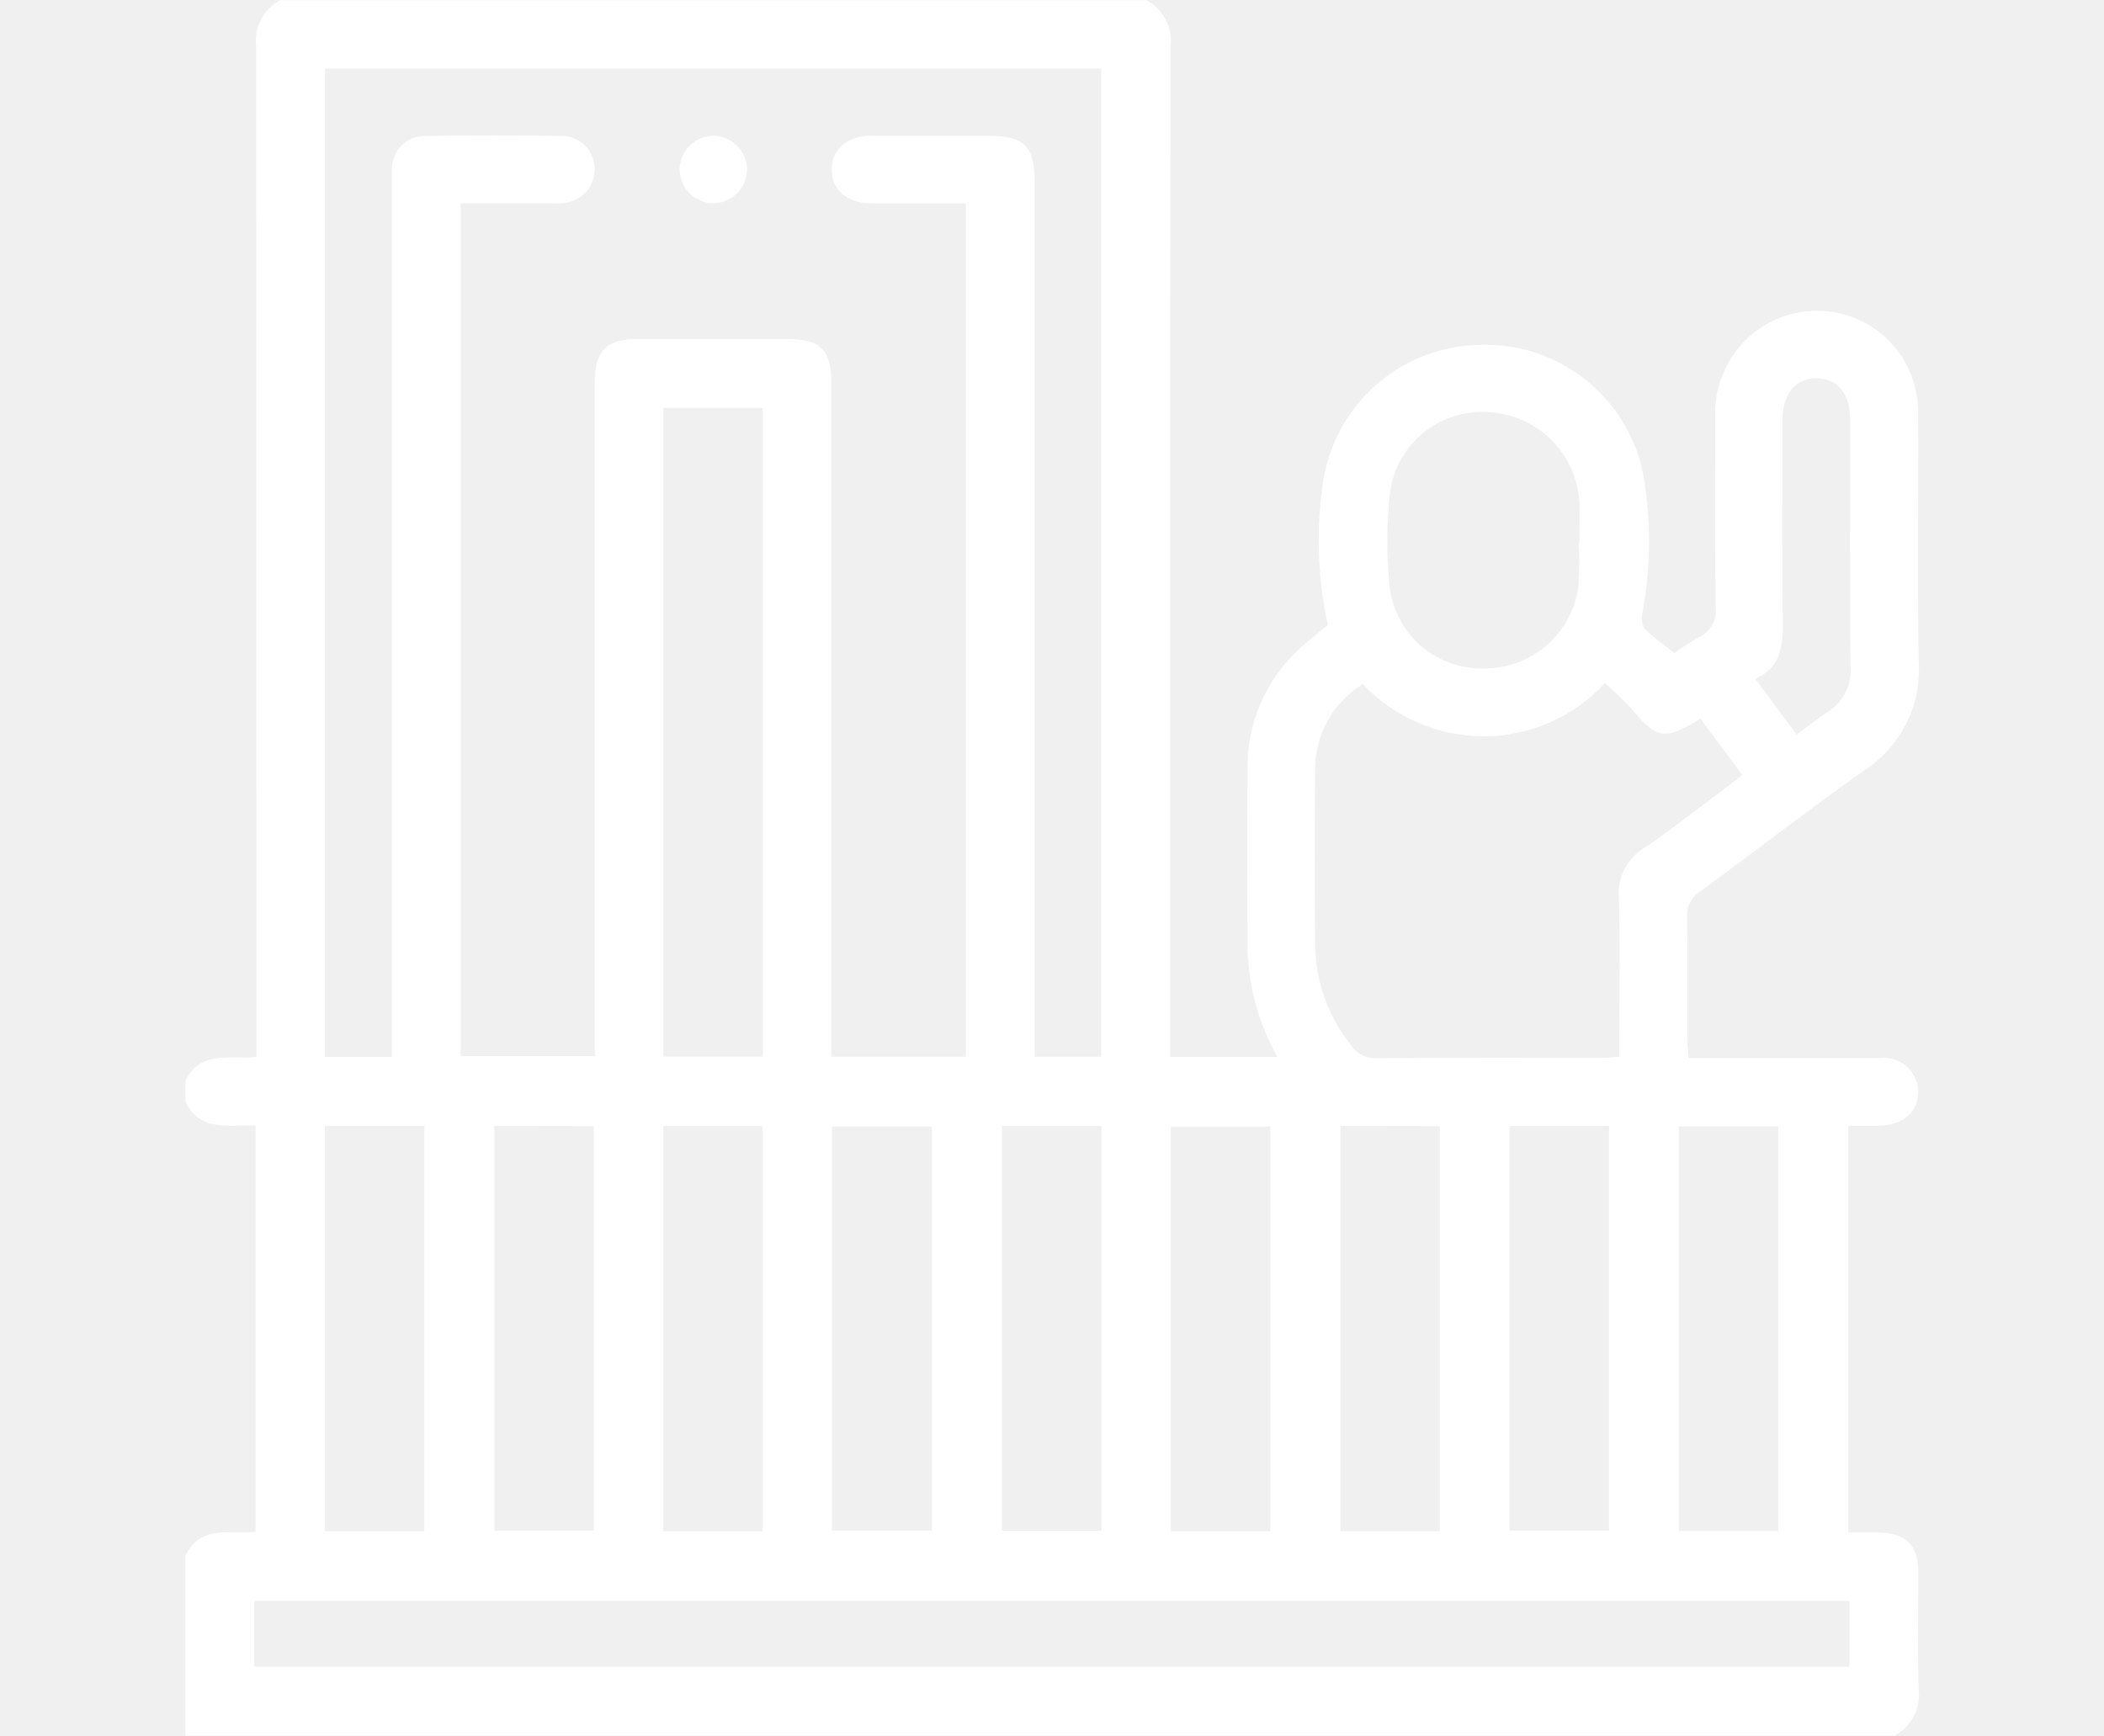
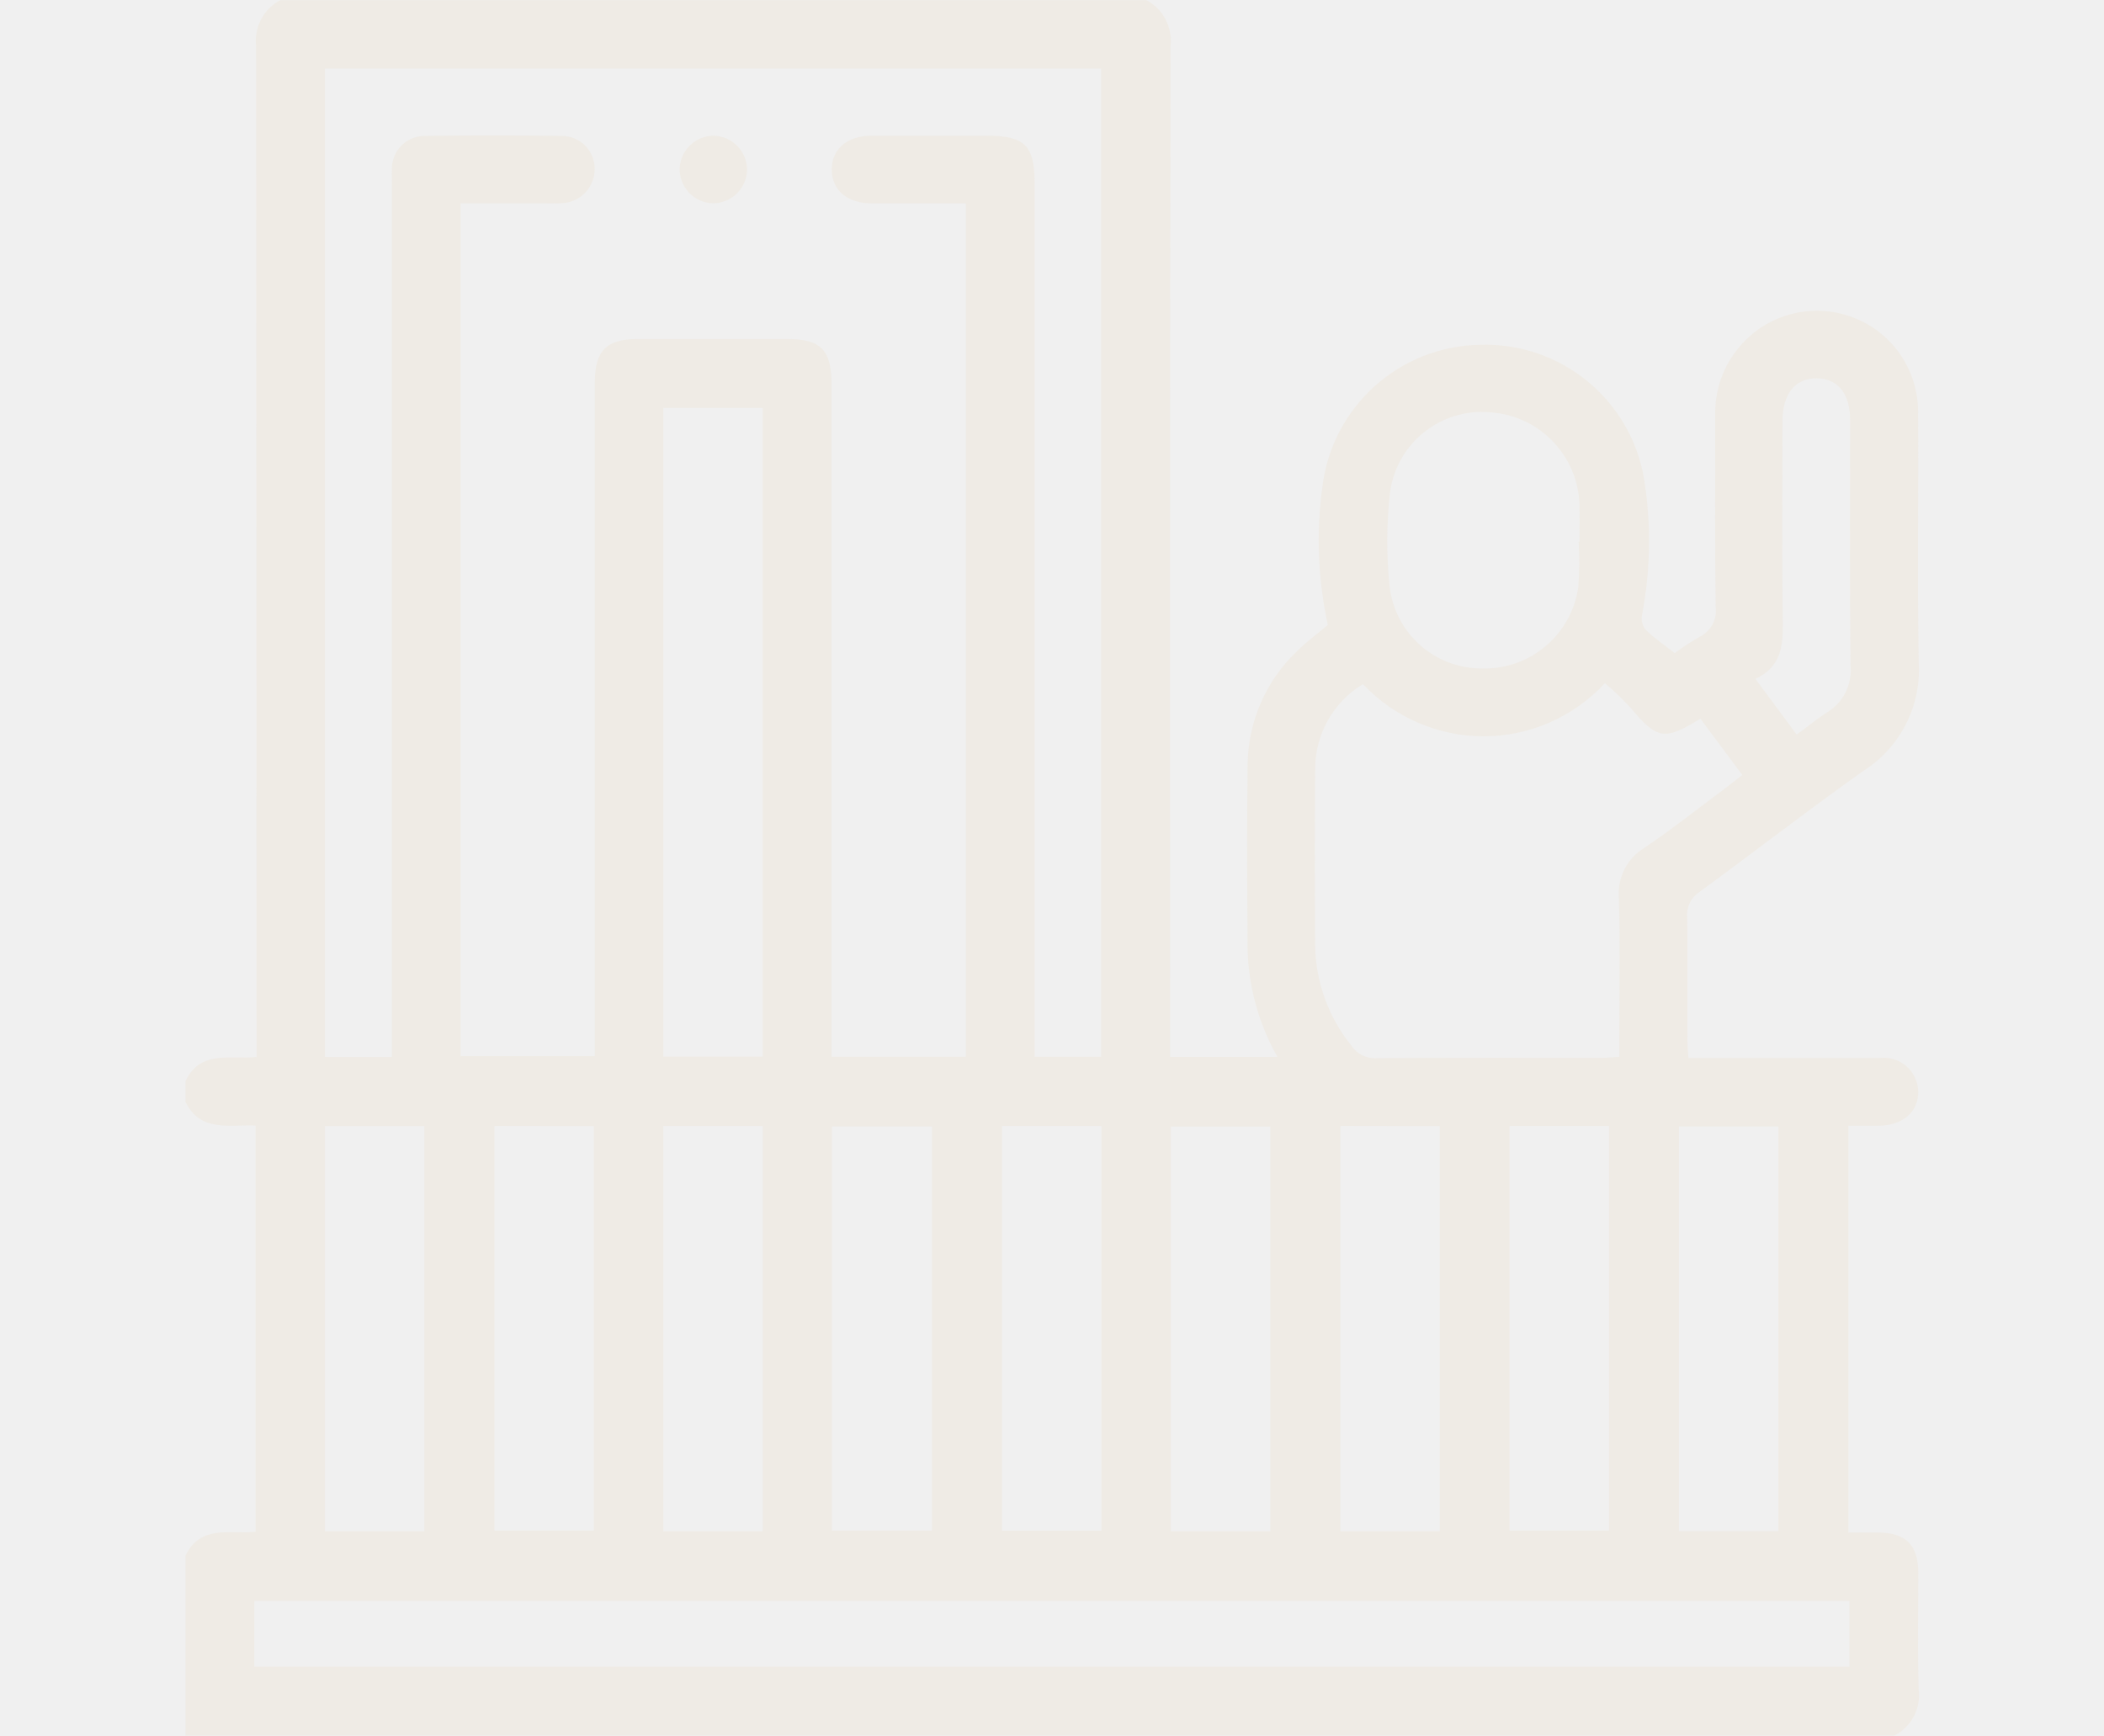
<svg xmlns="http://www.w3.org/2000/svg" width="40" height="33" viewBox="0 0 42.368 42.433">
-   <g id="Group_1913" data-name="Group 1913" transform="translate(461 -158.197)">
-     <path id="Path_2458" data-name="Path 2458" d="M-419.222,200.63H-461v-4.392c.363-.78,1.112-.525,1.715-.592v-9.931c-.64-.024-1.35.171-1.715-.582v-.5c.363-.779,1.111-.526,1.737-.594V183.5q0-12.087-.009-24.174a1.127,1.127,0,0,1,.588-1.125h21.178a1.131,1.131,0,0,1,.588,1.127q-.018,12.1-.008,24.2v.51h2.621a5.637,5.637,0,0,1-.729-2.595c-.011-1.519-.019-3.039,0-4.558a3.878,3.878,0,0,1,1.212-2.771c.232-.231.5-.428.749-.638a9.663,9.663,0,0,1-.133-3.38,3.946,3.946,0,0,1,3.861-3.469,3.936,3.936,0,0,1,4,3.26,9.642,9.642,0,0,1-.053,3.377.437.437,0,0,0,.109.344c.207.2.446.362.695.557a6.562,6.562,0,0,1,.611-.4.7.7,0,0,0,.39-.73c-.021-1.561-.007-3.122-.01-4.682a2.492,2.492,0,0,1,.594-1.679,2.473,2.473,0,0,1,2.74-.729,2.465,2.465,0,0,1,1.625,2.283c.014,2.058-.022,4.116.016,6.174a2.923,2.923,0,0,1-1.334,2.63c-1.362.963-2.679,1.989-4.027,2.973a.664.664,0,0,0-.3.617c.014,1.008,0,2.017.007,3.025,0,.132.015.263.024.417h.323c1.448,0,2.9,0,4.343,0a.846.846,0,0,1,.952.812c.009.5-.372.837-.964.844-.244,0-.489,0-.745,0v9.945c.258,0,.49,0,.722,0,.683.006.986.3.988.986,0,.953-.021,1.907.01,2.859A1.109,1.109,0,0,1-419.222,200.63Zm-36.731-16.591V183.5q0-10.38,0-20.76c0-.138-.006-.277,0-.414a.8.8,0,0,1,.786-.805q1.7-.026,3.391,0a.8.8,0,0,1,.78.811.83.83,0,0,1-.764.83c-.15.015-.3.007-.455.007h-2.058v20.851h3.281v-.53q0-7.977,0-15.953c0-.764.286-1.051,1.047-1.052q1.82,0,3.64,0c.843,0,1.1.264,1.1,1.121q0,7.977,0,15.953v.474h3.283V163.17c-.782,0-1.538,0-2.294,0-.6,0-.98-.319-.985-.821s.374-.832.971-.834c.938,0,1.875,0,2.813,0s1.177.238,1.177,1.172q0,10.442,0,20.884v.462h1.625V159.875h-18.973v24.164ZM-426.3,174.9a4.049,4.049,0,0,1-2.979,1.3,4.067,4.067,0,0,1-2.936-1.277A2.424,2.424,0,0,0-433.383,177q-.016,2.175,0,4.35a4,4,0,0,0,.881,2.406.691.691,0,0,0,.619.312c1.847-.015,3.694-.007,5.541-.009.119,0,.238-.015.394-.025v-.473c0-1.132.024-2.265-.01-3.4a1.31,1.31,0,0,1,.636-1.244c.617-.414,1.2-.879,1.8-1.324.193-.144.382-.294.581-.448l-1.024-1.376c-.89.545-1.059.508-1.722-.284A7.2,7.2,0,0,0-426.3,174.9Zm5.979,22.438h-38.995v1.609h38.995Zm-26.565-13.307v-15.86h-2.431v15.86Zm19.94-12.591h.024c0-.3.009-.608,0-.911a2.333,2.333,0,0,0-2.173-2.25,2.265,2.265,0,0,0-2.458,1.961,10.5,10.5,0,0,0-.012,2.268,2.261,2.261,0,0,0,2.28,2.032,2.311,2.311,0,0,0,2.333-1.985A7.518,7.518,0,0,0-426.942,171.445Zm-28.214,24.195v-9.907h-2.43v9.907Zm1.713-9.909v9.893h2.43V185.73Zm6.559,9.909v-9.908h-2.43v9.908Zm1.692-.017h2.446v-9.878h-2.446Zm4.157-9.891v9.893h2.432v-9.893Zm6.561,9.907v-9.893h-2.433v9.893Zm1.712-9.908v9.907h2.43V185.73Zm4.136,0v9.893h2.431v-9.893Zm6.571.011h-2.432v9.893h2.432Zm.447-9.58c.274-.2.5-.388.74-.541a1.2,1.2,0,0,0,.576-1.146c-.02-2-.008-4-.009-6,0-.649-.3-1.018-.815-1.024s-.838.369-.839,1.041c0,1.641-.015,3.282.008,4.922.008.586-.044,1.1-.67,1.385Z" fill="#fff" />
-     <path id="Path_2459" data-name="Path 2459" d="M-350.868,189.874a.834.834,0,0,1-.806-.864.834.834,0,0,1,.841-.787.834.834,0,0,1,.806.864A.836.836,0,0,1-350.868,189.874Z" transform="translate(-97.244 -26.707)" fill="#fff" />
+   <g transform="translate(461 -158.197)">
+     <path d="M-419.222,200.63H-461v-4.392c.363-.78,1.112-.525,1.715-.592v-9.931c-.64-.024-1.35.171-1.715-.582v-.5c.363-.779,1.111-.526,1.737-.594V183.5q0-12.087-.009-24.174a1.127,1.127,0,0,1,.588-1.125h21.178a1.131,1.131,0,0,1,.588,1.127q-.018,12.1-.008,24.2v.51h2.621a5.637,5.637,0,0,1-.729-2.595c-.011-1.519-.019-3.039,0-4.558a3.878,3.878,0,0,1,1.212-2.771c.232-.231.5-.428.749-.638a9.663,9.663,0,0,1-.133-3.38,3.946,3.946,0,0,1,3.861-3.469,3.936,3.936,0,0,1,4,3.26,9.642,9.642,0,0,1-.053,3.377.437.437,0,0,0,.109.344c.207.2.446.362.695.557a6.562,6.562,0,0,1,.611-.4.7.7,0,0,0,.39-.73c-.021-1.561-.007-3.122-.01-4.682a2.492,2.492,0,0,1,.594-1.679,2.473,2.473,0,0,1,2.74-.729,2.465,2.465,0,0,1,1.625,2.283c.014,2.058-.022,4.116.016,6.174a2.923,2.923,0,0,1-1.334,2.63c-1.362.963-2.679,1.989-4.027,2.973a.664.664,0,0,0-.3.617c.014,1.008,0,2.017.007,3.025,0,.132.015.263.024.417h.323c1.448,0,2.9,0,4.343,0a.846.846,0,0,1,.952.812c.009.5-.372.837-.964.844-.244,0-.489,0-.745,0v9.945c.258,0,.49,0,.722,0,.683.006.986.3.988.986,0,.953-.021,1.907.01,2.859A1.109,1.109,0,0,1-419.222,200.63Zm-36.731-16.591V183.5q0-10.38,0-20.76c0-.138-.006-.277,0-.414a.8.8,0,0,1,.786-.805q1.7-.026,3.391,0a.8.8,0,0,1,.78.811.83.83,0,0,1-.764.83c-.15.015-.3.007-.455.007h-2.058v20.851h3.281v-.53q0-7.977,0-15.953c0-.764.286-1.051,1.047-1.052q1.82,0,3.64,0c.843,0,1.1.264,1.1,1.121q0,7.977,0,15.953v.474h3.283V163.17c-.782,0-1.538,0-2.294,0-.6,0-.98-.319-.985-.821s.374-.832.971-.834c.938,0,1.875,0,2.813,0s1.177.238,1.177,1.172q0,10.442,0,20.884v.462h1.625V159.875h-18.973v24.164ZM-426.3,174.9a4.049,4.049,0,0,1-2.979,1.3,4.067,4.067,0,0,1-2.936-1.277A2.424,2.424,0,0,0-433.383,177q-.016,2.175,0,4.35a4,4,0,0,0,.881,2.406.691.691,0,0,0,.619.312c1.847-.015,3.694-.007,5.541-.009.119,0,.238-.015.394-.025v-.473c0-1.132.024-2.265-.01-3.4a1.31,1.31,0,0,1,.636-1.244c.617-.414,1.2-.879,1.8-1.324.193-.144.382-.294.581-.448l-1.024-1.376c-.89.545-1.059.508-1.722-.284A7.2,7.2,0,0,0-426.3,174.9Zm5.979,22.438h-38.995v1.609h38.995Zm-26.565-13.307v-15.86h-2.431v15.86Zm19.94-12.591h.024c0-.3.009-.608,0-.911a2.333,2.333,0,0,0-2.173-2.25,2.265,2.265,0,0,0-2.458,1.961,10.5,10.5,0,0,0-.012,2.268,2.261,2.261,0,0,0,2.28,2.032,2.311,2.311,0,0,0,2.333-1.985A7.518,7.518,0,0,0-426.942,171.445Zm-28.214,24.195v-9.907h-2.43v9.907Zm1.713-9.909v9.893h2.43V185.73Zm6.559,9.909v-9.908h-2.43v9.908Zm1.692-.017h2.446v-9.878h-2.446Zm4.157-9.891v9.893h2.432v-9.893Zm6.561,9.907v-9.893h-2.433v9.893Zm1.712-9.908v9.907h2.43V185.73Zm4.136,0v9.893h2.431v-9.893Zm6.571.011h-2.432v9.893h2.432Zm.447-9.58c.274-.2.5-.388.74-.541a1.2,1.2,0,0,0,.576-1.146c-.02-2-.008-4-.009-6,0-.649-.3-1.018-.815-1.024s-.838.369-.839,1.041c0,1.641-.015,3.282.008,4.922.008.586-.044,1.1-.67,1.385Z" fill="#efebe5" />
+     <path d="M-350.868,189.874a.834.834,0,0,1-.806-.864.834.834,0,0,1,.841-.787.834.834,0,0,1,.806.864A.836.836,0,0,1-350.868,189.874Z" transform="translate(-97.244 -26.707)" fill="#efebe5" />
  </g>
</svg>
